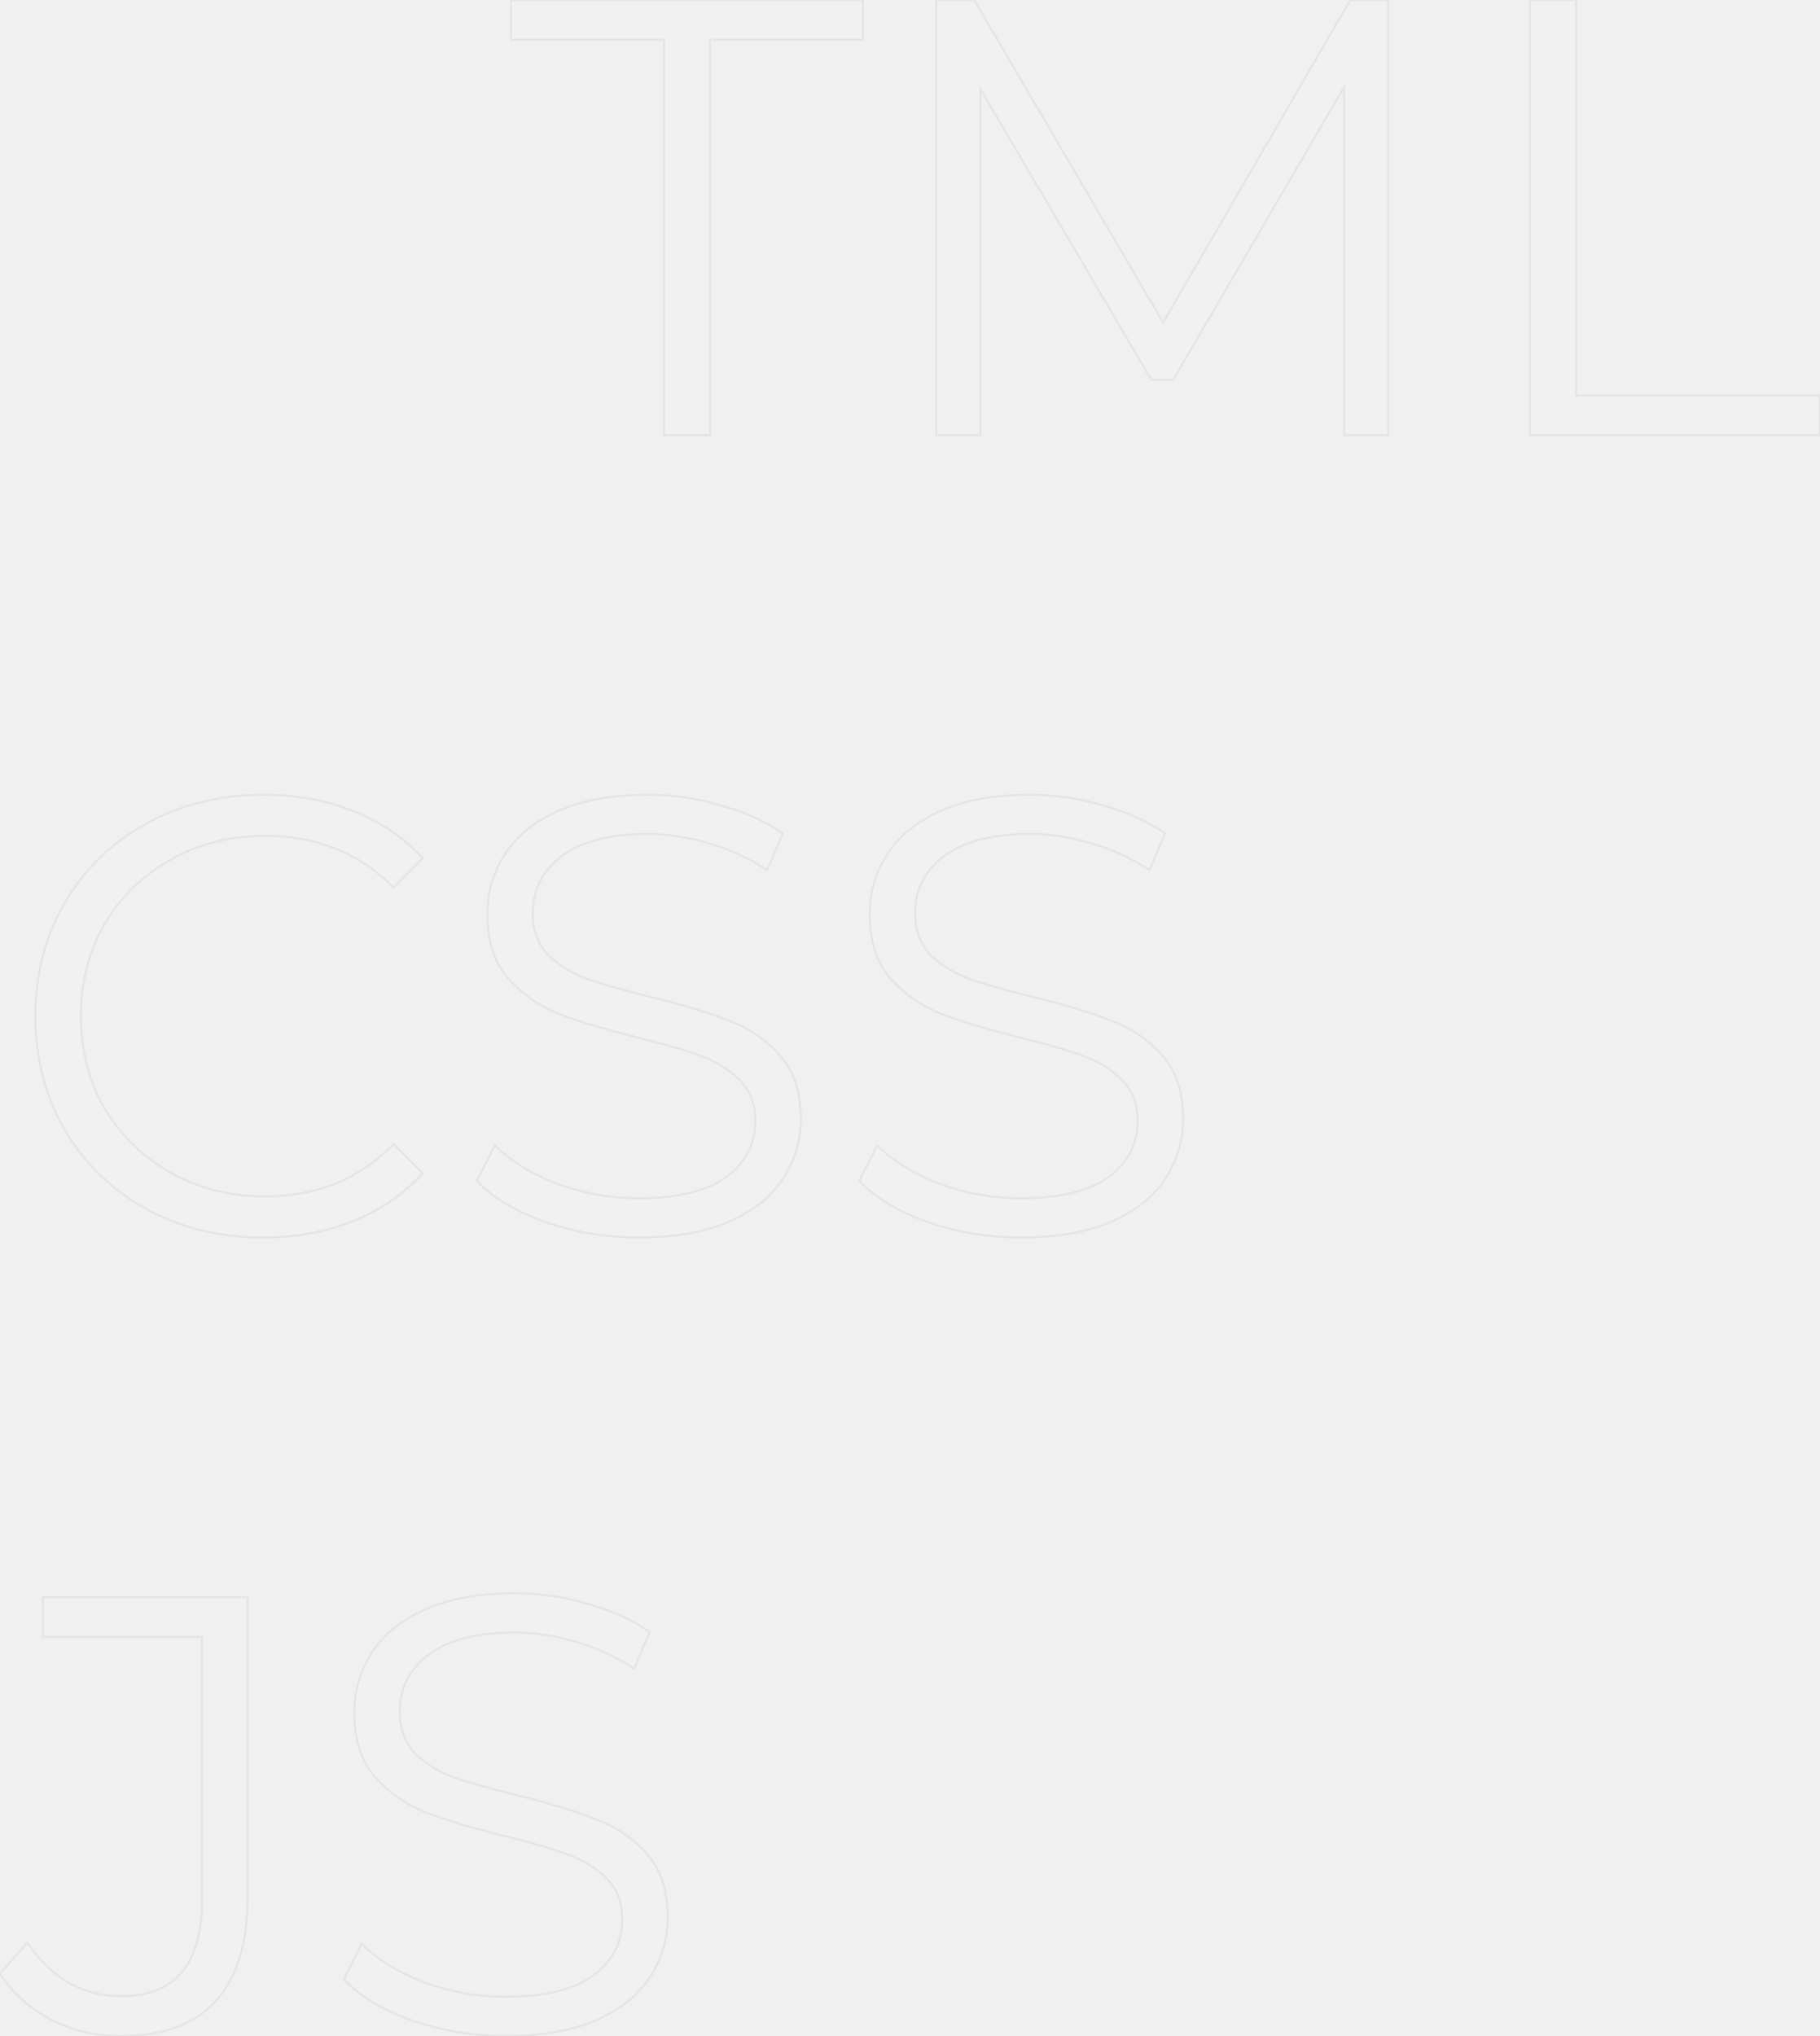
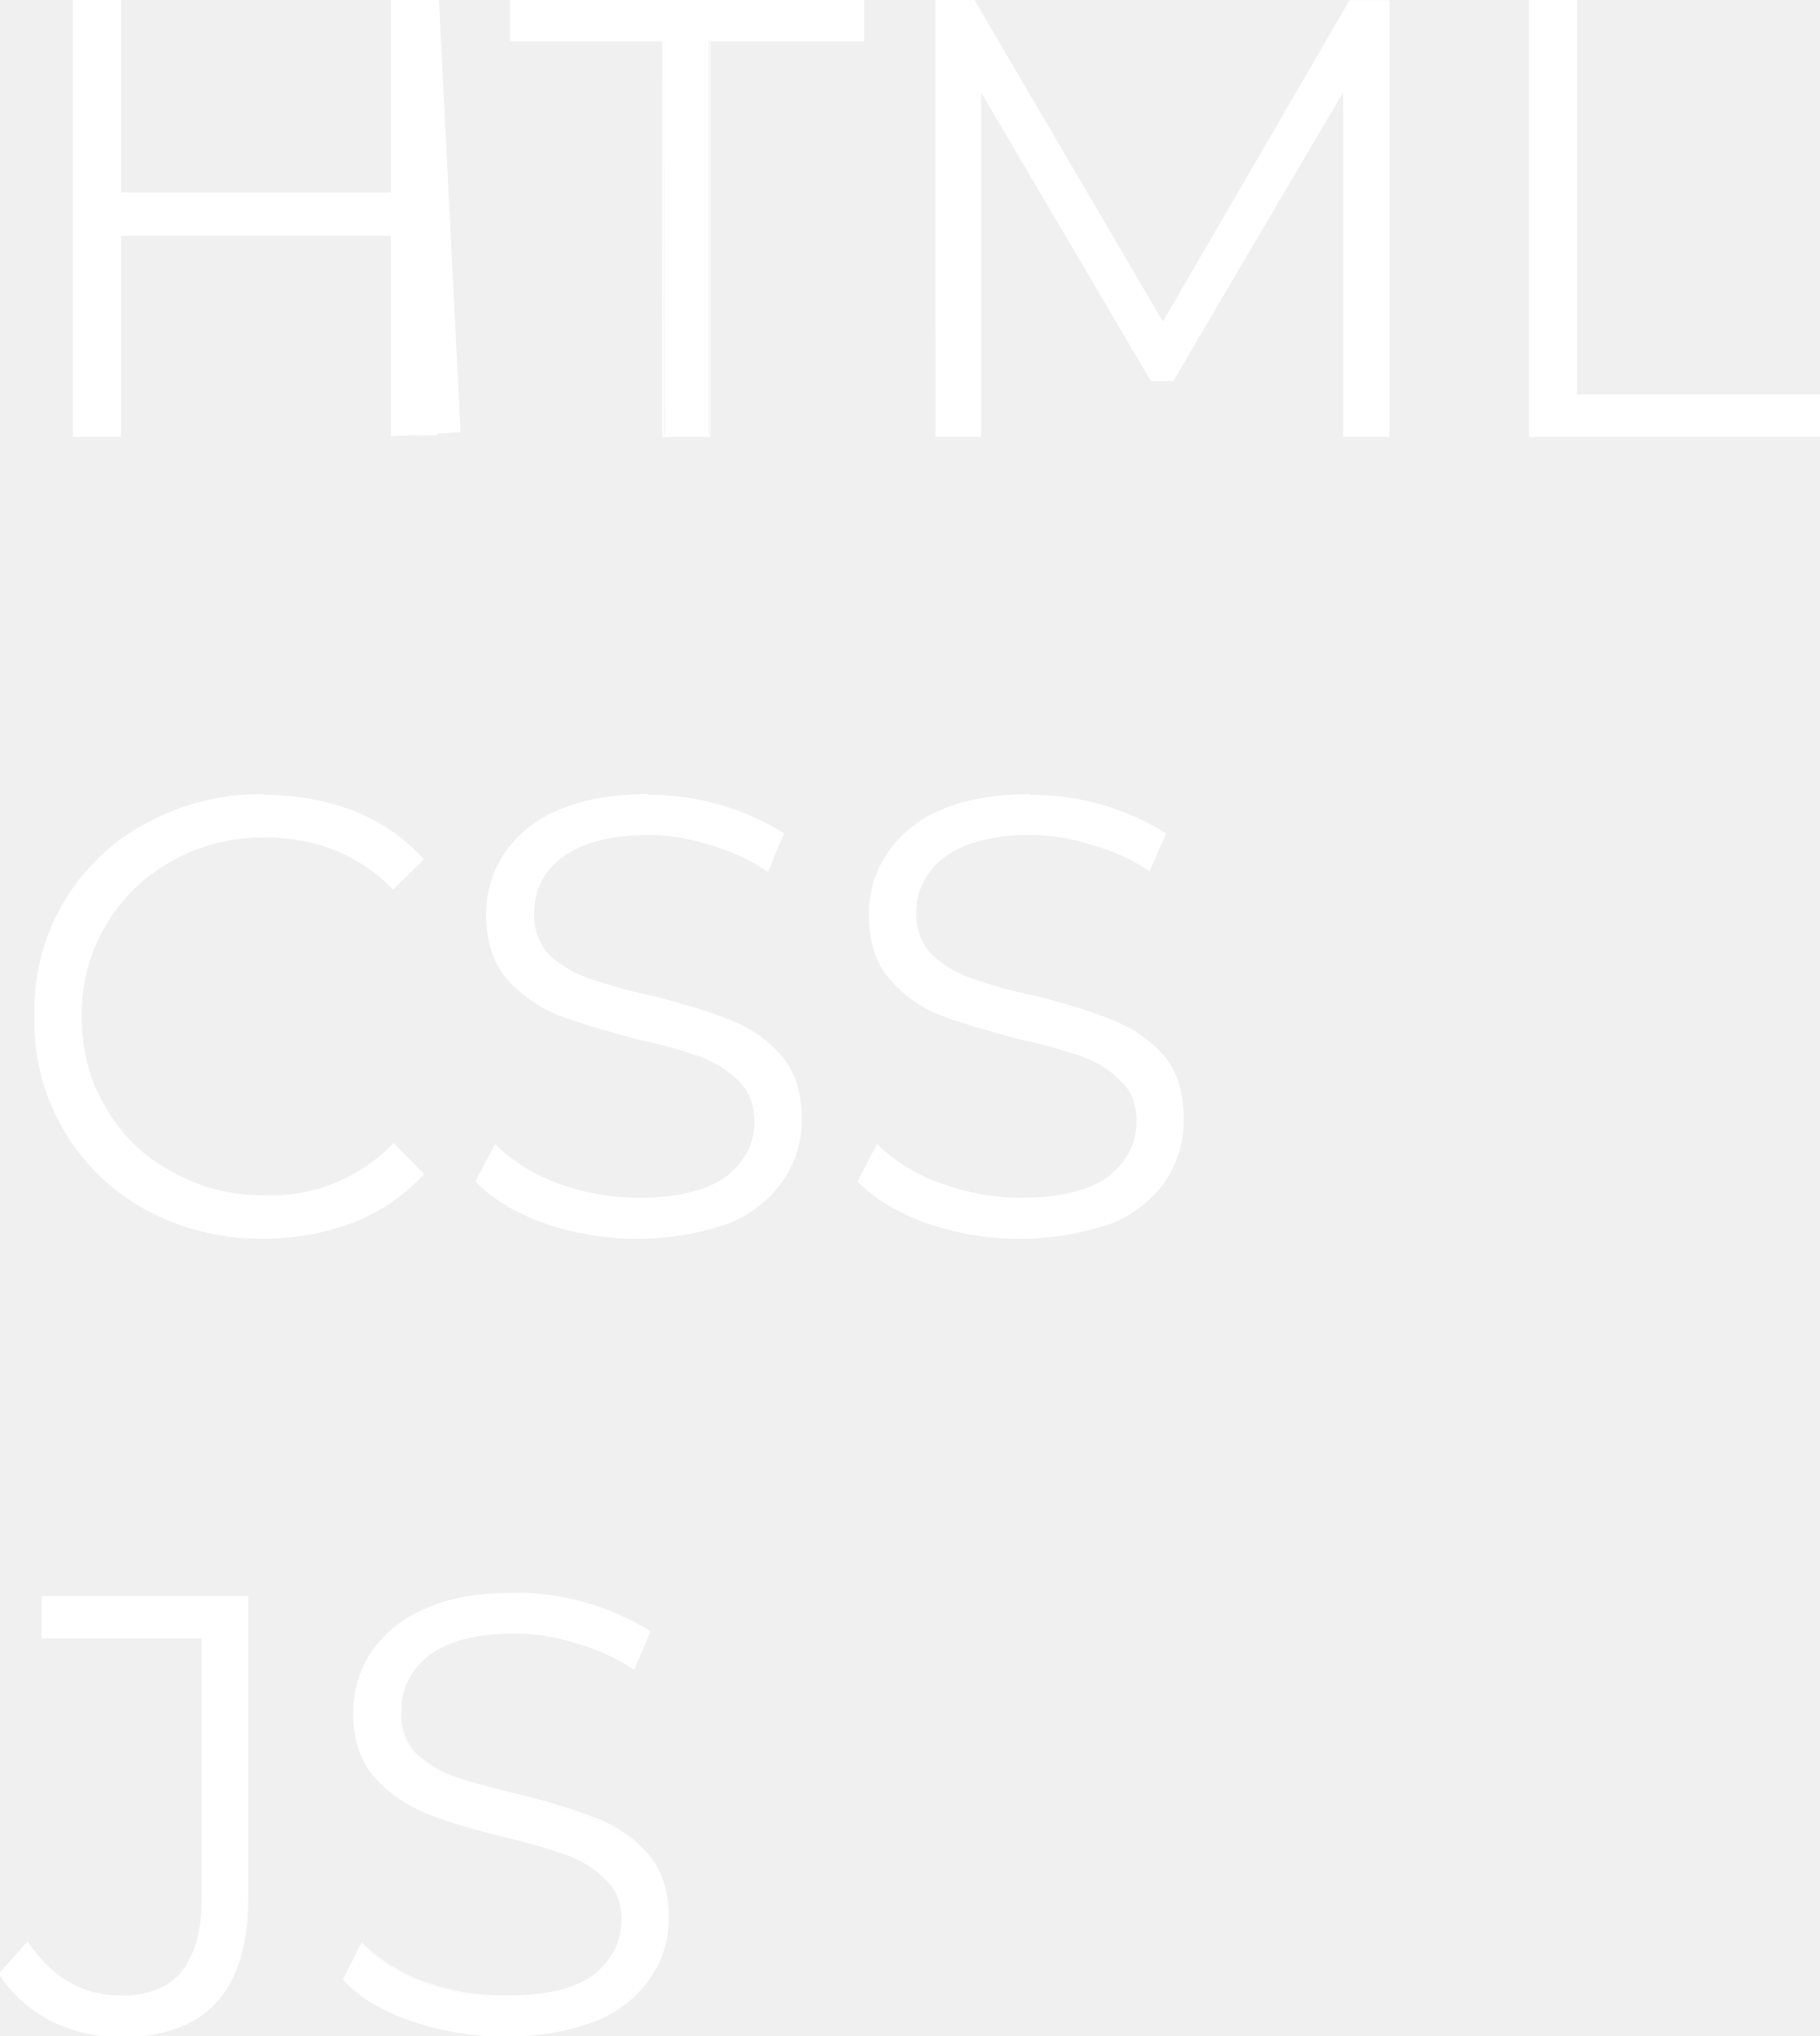
- <svg xmlns="http://www.w3.org/2000/svg" xmlns:xlink="http://www.w3.org/1999/xlink" width="227.168mm" height="254.15mm" viewBox="0 0 227.168 254.15" version="1.1" id="svg5">
-   <defs id="defs2">
-     <linearGradient id="linearGradient10393">
-       <stop style="stop-color:#000000;stop-opacity:1;" offset="0" id="stop10391" />
-     </linearGradient>
-     <linearGradient xlink:href="#linearGradient10393" id="linearGradient10395" x1="39.121" y1="158.577" x2="266.289" y2="158.577" gradientUnits="userSpaceOnUse" />
-   </defs>
-   <g id="layer1" transform="translate(-39.12112,-31.50251)">
-     <g aria-label="HTML CSS JS" id="text561" style="font-size:77.611px;fill:#ffffff;stroke-width:52.917;stroke:url(#linearGradient10395);opacity:0.05">
-       <g id="path10258">
-         <path style="color:#000000;-inkscape-font-specification:Montserrat;stroke:none;stroke-width:52.917;-inkscape-stroke:none" d="m 93.759,31.503 v 54.328 h -5.666 V 60.762 H 54.1 V 85.83 H 48.357 V 31.503 h 5.743 V 55.717 H 88.094 V 31.503 Z" id="path10840" />
-         <path id="path10842" style="color:#000000;-inkscape-font-specification:Montserrat;stroke:none;stroke-width:200;-inkscape-stroke:none" d="M 34.406 -0.496 L 34.406 205.834 L 57.113 205.834 L 57.113 111.088 L 184.592 111.088 L 184.592 205.834 L 201.445 204.83 L 185.596 204.83 L 185.596 110.084 L 56.109 110.084 L 56.109 204.83 L 35.404 204.83 L 35.404 0.5 L 56.109 0.5 L 56.109 92.021 L 185.596 92.021 L 185.596 0.5 L 206.006 0.5 L 206.006 204.559 L 216.986 203.904 L 207.01 -0.496 L 206.508 -0.496 L 184.592 -0.496 L 184.592 91.018 L 57.113 91.018 L 57.113 -0.496 L 34.406 -0.496 z M 206.006 204.559 L 201.445 204.83 L 206.006 204.83 L 206.006 204.559 z " transform="matrix(0.2645833,0,0,0.2645833,39.12112,31.50251)" />
-       </g>
-       <g id="path10260">
-         <path style="color:#000000;-inkscape-font-specification:Montserrat;stroke:none;stroke-width:52.917;-inkscape-stroke:none" d="m 122.01,36.47 h -19.092 v -4.967 h 43.928 v 4.967 h -19.092 v 49.361 h -5.743 z" id="path10848" />
-         <path style="color:#000000;-inkscape-font-specification:Montserrat;fill:url(#linearGradient10395);stroke:none;stroke-width:52.917;-inkscape-stroke:none" d="m 102.785,31.371 v 5.23 h 19.092 v 49.361 h 6.008 V 36.602 h 19.094 v -5.23 z m 0.264,0.264 h 43.664 v 4.703 h -19.092 v 49.359 h -5.479 V 36.338 h -0.133 -18.961 z" id="path10850" />
-       </g>
-       <g id="path10262">
-         <path style="color:#000000;-inkscape-font-specification:Montserrat;stroke:none;stroke-width:52.917;-inkscape-stroke:none" d="m 212.427,31.503 v 54.328 h -5.51 V 42.368 l -21.343,36.555 h -2.716 L 161.514,42.601 v 43.229 h -5.51 V 31.503 h 4.734 l 23.594,40.28 23.361,-40.28 z" id="path10856" />
-         <path style="color:#000000;-inkscape-font-specification:Montserrat;fill:url(#linearGradient10395);stroke:none;stroke-width:52.917;-inkscape-stroke:none" d="m 155.871,31.371 v 54.592 h 5.775 V 43.086 l 21.135,35.969 h 2.867 L 206.783,42.859 v 43.104 h 5.775 V 31.371 h -0.133 -4.811 L 184.33,71.52 160.812,31.371 Z m 0.264,0.264 h 4.527 l 23.67,40.41 23.438,-40.41 h 4.525 v 54.062 h -5.246 v -43.818 l -21.551,36.912 h -2.566 L 161.381,42.115 v 43.582 h -5.246 z" id="path10858" />
-       </g>
-       <g id="path10264">
-         <path style="color:#000000;-inkscape-font-specification:Montserrat;stroke:none;stroke-width:52.917;-inkscape-stroke:none" d="m 230.122,31.503 h 5.743 v 49.361 h 30.424 v 4.967 h -36.167 z" id="path10864" />
-         <path style="color:#000000;-inkscape-font-specification:Montserrat;fill:url(#linearGradient10395);stroke:none;stroke-width:52.917;-inkscape-stroke:none" d="m 229.99,31.371 v 0.131 54.461 h 36.432 V 80.73 H 235.998 V 31.371 Z m 0.264,0.264 h 5.479 v 49.361 h 30.424 v 4.701 h -35.902 z" id="path10866" />
-       </g>
-       <g id="path10266">
-         <path style="color:#000000;-inkscape-font-specification:Montserrat;stroke:none;stroke-width:52.917;-inkscape-stroke:none" d="m 71.951,185.974 q -8.072,0 -14.591,-3.57 -6.442,-3.57 -10.167,-9.857 -3.648,-6.364 -3.648,-14.203 0,-7.839 3.648,-14.125 3.725,-6.364 10.245,-9.934 6.519,-3.57 14.591,-3.57 6.054,0 11.176,2.018 5.122,2.018 8.692,5.898 l -3.648,3.648 q -6.364,-6.442 -16.065,-6.442 -6.442,0 -11.719,2.949 -5.278,2.949 -8.304,8.072 -2.949,5.122 -2.949,11.486 0,6.364 2.949,11.486 3.027,5.122 8.304,8.072 5.278,2.949 11.719,2.949 9.779,0 16.065,-6.519 l 3.648,3.648 q -3.57,3.881 -8.77,5.976 -5.122,2.018 -11.176,2.018 z" id="path10872" />
-         <path style="color:#000000;-inkscape-font-specification:Montserrat;fill:url(#linearGradient10395);stroke:none;stroke-width:52.917;-inkscape-stroke:none" d="m 72.027,130.582 c -5.401,0 -10.288,1.197 -14.654,3.588 -4.366,2.391 -7.8,5.72 -10.295,9.982 -2.444,4.212 -3.666,8.945 -3.666,14.191 0,5.246 1.223,10.006 3.666,14.27 v 0.002 c 2.495,4.21 5.903,7.514 10.217,9.904 h 0.002 c 4.366,2.391 9.254,3.586 14.654,3.586 4.05,0 7.793,-0.674 11.225,-2.025 v -0.002 c 3.483,-1.404 6.425,-3.406 8.818,-6.008 l 0.086,-0.094 -3.832,-3.832 -0.094,0.096 c -4.167,4.322 -9.481,6.479 -15.971,6.479 -4.274,0 -8.156,-0.977 -11.654,-2.932 -3.498,-1.955 -6.248,-4.627 -8.254,-8.021 l -0.002,-0.002 c -1.953,-3.394 -2.93,-7.199 -2.93,-11.42 0,-4.221 0.976,-8.024 2.93,-11.418 l 0.002,-0.002 c 2.006,-3.394 4.755,-6.066 8.254,-8.021 3.498,-1.955 7.38,-2.934 11.654,-2.934 6.438,0 11.752,2.132 15.971,6.402 l 0.094,0.096 3.832,-3.832 -0.086,-0.094 c -2.394,-2.602 -5.31,-4.58 -8.742,-5.932 -3.431,-1.352 -7.174,-2.027 -11.225,-2.027 z m 0,0.266 c 4.021,0 7.731,0.669 11.129,2.008 3.356,1.322 6.197,3.255 8.547,5.781 l -3.461,3.463 c -4.251,-4.254 -9.61,-6.395 -16.059,-6.395 -4.315,0 -8.245,0.989 -11.783,2.967 -3.537,1.977 -6.326,4.685 -8.355,8.119 v 0.002 c -1.978,3.435 -2.967,7.288 -2.967,11.551 0,4.263 0.989,8.117 2.967,11.553 v 0.002 c 2.029,3.434 4.818,6.142 8.355,8.119 3.538,1.977 7.469,2.967 11.783,2.967 6.499,10e-6 11.858,-2.168 16.059,-6.473 l 3.461,3.463 c -2.351,2.527 -5.217,4.486 -8.625,5.859 -3.398,1.339 -7.106,2.008 -11.127,2.008 -5.362,0 -10.201,-1.186 -14.527,-3.555 v 0.002 c -4.275,-2.369 -7.645,-5.636 -10.117,-9.807 v -0.002 c -2.42,-4.222 -3.629,-8.932 -3.629,-14.137 0,-5.205 1.209,-9.888 3.629,-14.059 2.472,-4.223 5.867,-7.516 10.193,-9.885 4.326,-2.369 9.166,-3.553 14.527,-3.553 z" id="path10874" />
-       </g>
-       <g id="path10268">
-         <path style="color:#000000;-inkscape-font-specification:Montserrat;stroke:none;stroke-width:52.917;-inkscape-stroke:none" d="m 118.828,185.974 q -6.054,0 -11.642,-1.94 -5.51,-1.94 -8.537,-5.122 l 2.251,-4.424 q 2.949,2.949 7.839,4.812 4.889,1.785 10.089,1.785 7.295,0 10.943,-2.639 3.648,-2.716 3.648,-6.985 0,-3.26 -2.018,-5.2 -1.94,-1.94 -4.812,-2.949 -2.872,-1.087 -7.994,-2.328 -6.131,-1.552 -9.779,-2.949 -3.648,-1.475 -6.286,-4.424 -2.561,-2.949 -2.561,-7.994 0,-4.113 2.173,-7.451 2.173,-3.415 6.675,-5.433 4.501,-2.018 11.176,-2.018 4.657,0 9.081,1.319 4.501,1.242 7.761,3.493 l -1.94,4.579 q -3.415,-2.251 -7.295,-3.337 -3.881,-1.164 -7.606,-1.164 -7.14,0 -10.788,2.794 -3.57,2.716 -3.57,7.063 0,3.26 1.94,5.278 2.018,1.94 4.967,3.027 3.027,1.009 8.072,2.251 5.976,1.475 9.624,2.949 3.725,1.397 6.287,4.346 2.561,2.872 2.561,7.839 0,4.113 -2.251,7.528 -2.173,3.337 -6.752,5.355 -4.579,1.94 -11.254,1.94 z" id="path10880" />
-         <path style="color:#000000;-inkscape-font-specification:Montserrat;fill:url(#linearGradient10395);stroke:none;stroke-width:52.917;-inkscape-stroke:none" d="m 119.992,130.582 c -4.463,0 -8.207,0.674 -11.23,2.029 -3.019,1.353 -5.268,3.181 -6.732,5.482 h 0.002 c -1.462,2.246 -2.195,4.758 -2.195,7.523 0,3.386 0.862,6.086 2.594,8.08 v 0.002 c 1.772,1.981 3.886,3.467 6.336,4.457 h 0.002 v 0.002 c 2.44,0.934 5.704,1.918 9.795,2.953 h 0.002 c 3.412,0.827 6.071,1.603 7.977,2.324 h 0.002 0.002 c 1.898,0.667 3.483,1.639 4.762,2.918 l 0.002,0.002 c 1.319,1.268 1.979,2.96 1.979,5.105 0,2.808 -1.191,5.088 -3.596,6.879 -2.398,1.734 -6.017,2.613 -10.863,2.613 -3.451,0 -6.798,-0.593 -10.043,-1.777 h -0.002 c -3.245,-1.237 -5.841,-2.831 -7.791,-4.781 l -0.129,-0.129 -2.375,4.67 0.064,0.066 c 2.036,2.141 4.902,3.858 8.59,5.156 3.739,1.298 7.636,1.947 11.686,1.947 4.463,0 8.231,-0.647 11.305,-1.949 v -0.002 h 0.002 c 3.07,-1.353 5.343,-3.153 6.809,-5.402 v -0.002 c 1.513,-2.297 2.273,-4.834 2.273,-7.6 0,-3.333 -0.862,-5.983 -2.594,-7.926 l -0.002,-0.002 c -1.721,-1.981 -3.835,-3.443 -6.336,-4.381 h -0.002 c -2.441,-0.987 -5.651,-1.969 -9.639,-2.953 -3.36,-0.827 -6.046,-1.577 -8.059,-2.248 -1.949,-0.718 -3.586,-1.716 -4.916,-2.994 l -0.002,-0.002 c -6.5e-4,-6.2e-4 -10e-4,-10e-4 -0.002,-0.002 -1.266,-1.319 -1.9,-3.037 -1.9,-5.182 0,-2.861 1.165,-5.167 3.518,-6.957 h 0.002 c 2.399,-1.837 5.964,-2.768 10.707,-2.768 2.47,0 4.992,0.385 7.568,1.158 v 0.002 h 0.002 c 2.574,0.721 4.992,1.827 7.258,3.32 l 0.133,0.088 2.045,-4.826 -0.09,-0.061 c -2.187,-1.51 -4.787,-2.679 -7.799,-3.51 -2.961,-0.883 -6,-1.326 -9.117,-1.326 z m 0,0.266 c 3.092,0 6.106,0.437 9.043,1.312 v 0.002 h 0.002 c 2.95,0.814 5.487,1.957 7.629,3.42 l -1.838,4.338 c -2.248,-1.463 -4.645,-2.563 -7.193,-3.277 -2.598,-0.779 -5.145,-1.17 -7.643,-1.17 -4.777,0 -8.404,0.932 -10.869,2.82 -2.407,1.832 -3.621,4.234 -3.621,7.168 0,2.199 0.658,3.998 1.977,5.369 l 0.002,0.002 0.002,0.002 c 1.36,1.307 3.033,2.325 5.014,3.055 l 0.002,0.002 h 0.002 c 2.023,0.674 4.715,1.426 8.08,2.254 3.98,0.982 7.185,1.964 9.607,2.943 l 0.002,0.002 c 2.464,0.924 4.541,2.359 6.234,4.309 v 0.002 c 1.682,1.886 2.527,4.461 2.527,7.75 0,2.718 -0.741,5.199 -2.229,7.455 -1.432,2.199 -3.66,3.969 -6.695,5.307 -3.031,1.284 -6.763,1.93 -11.199,1.93 -4.021,0 -7.887,-0.645 -11.598,-1.934 h -0.002 c -3.623,-1.276 -6.418,-2.96 -8.414,-5.033 l 2.131,-4.186 c 1.968,1.928 4.538,3.512 7.746,4.734 h 0.002 c 3.274,1.195 6.653,1.793 10.135,1.793 4.88,0 8.554,-0.88 11.02,-2.664 h 0.002 c 2.458,-1.831 3.701,-4.208 3.701,-7.092 0,-2.199 -0.686,-3.974 -2.057,-5.293 l -0.002,-0.002 c -1.308,-1.307 -2.929,-2.301 -4.857,-2.979 h -0.002 c -1.923,-0.727 -4.59,-1.504 -8.006,-2.332 h -0.002 c -4.083,-1.034 -7.338,-2.017 -9.762,-2.945 -2.413,-0.976 -4.491,-2.438 -6.236,-4.389 -1.682,-1.938 -2.527,-4.565 -2.527,-7.904 0,-2.719 0.717,-5.175 2.152,-7.379 v -0.002 c 1.433,-2.252 3.634,-4.046 6.617,-5.383 2.979,-1.335 6.687,-2.006 11.123,-2.006 z" id="path10882" />
-       </g>
-       <g id="path10270">
-         <path style="color:#000000;-inkscape-font-specification:Montserrat;stroke:none;stroke-width:52.917;-inkscape-stroke:none" d="m 166.558,185.974 q -6.054,0 -11.642,-1.94 -5.51,-1.94 -8.537,-5.122 l 2.251,-4.424 q 2.949,2.949 7.839,4.812 4.889,1.785 10.089,1.785 7.295,0 10.943,-2.639 3.648,-2.716 3.648,-6.985 0,-3.26 -2.018,-5.2 -1.94,-1.94 -4.812,-2.949 -2.872,-1.087 -7.994,-2.328 -6.131,-1.552 -9.779,-2.949 -3.648,-1.475 -6.287,-4.424 -2.561,-2.949 -2.561,-7.994 0,-4.113 2.173,-7.451 2.173,-3.415 6.675,-5.433 4.501,-2.018 11.176,-2.018 4.657,0 9.081,1.319 4.501,1.242 7.761,3.493 l -1.94,4.579 q -3.415,-2.251 -7.295,-3.337 -3.881,-1.164 -7.606,-1.164 -7.14,0 -10.788,2.794 -3.57,2.716 -3.57,7.063 0,3.26 1.94,5.278 2.018,1.94 4.967,3.027 3.027,1.009 8.072,2.251 5.976,1.475 9.624,2.949 3.725,1.397 6.287,4.346 2.561,2.872 2.561,7.839 0,4.113 -2.251,7.528 -2.173,3.337 -6.752,5.355 -4.579,1.94 -11.254,1.94 z" id="path10888" />
-         <path style="color:#000000;-inkscape-font-specification:Montserrat;fill:url(#linearGradient10395);stroke:none;stroke-width:52.917;-inkscape-stroke:none" d="m 167.723,130.582 c -4.463,0 -8.207,0.674 -11.23,2.029 -3.019,1.353 -5.268,3.181 -6.732,5.482 h 0.002 c -1.462,2.246 -2.195,4.758 -2.195,7.523 0,3.386 0.862,6.086 2.594,8.08 l 0.002,0.002 c 1.772,1.981 3.884,3.467 6.334,4.457 h 0.002 l 0.002,0.002 c 2.44,0.934 5.702,1.918 9.793,2.953 h 0.002 c 3.412,0.827 6.073,1.603 7.979,2.324 h 0.002 c 1.898,0.667 3.483,1.639 4.762,2.918 l 0.002,0.002 c 1.319,1.268 1.979,2.96 1.979,5.105 0,2.808 -1.191,5.088 -3.596,6.879 -2.398,1.734 -6.017,2.613 -10.863,2.613 -3.451,0 -6.798,-0.593 -10.043,-1.777 h -0.002 c -3.245,-1.237 -5.839,-2.831 -7.789,-4.781 l -0.129,-0.129 -2.377,4.67 0.064,0.066 c 2.036,2.141 4.902,3.858 8.59,5.156 3.739,1.298 7.636,1.947 11.686,1.947 4.463,0 8.231,-0.647 11.305,-1.949 l 0.002,-0.002 c 3.069,-1.353 5.343,-3.153 6.809,-5.402 l 0.002,-0.002 c 1.513,-2.296 2.271,-4.834 2.271,-7.6 0,-3.333 -0.862,-5.983 -2.594,-7.926 l -0.002,-0.002 c -1.721,-1.981 -3.836,-3.443 -6.338,-4.381 -2.441,-0.986 -5.652,-1.969 -9.639,-2.953 -3.36,-0.827 -6.045,-1.577 -8.057,-2.248 -1.949,-0.718 -3.588,-1.716 -4.918,-2.994 l -0.002,-0.002 c -6.5e-4,-6.2e-4 -10e-4,-10e-4 -0.002,-0.002 -1.266,-1.319 -1.9,-3.037 -1.9,-5.182 0,-2.861 1.167,-5.167 3.52,-6.957 2.399,-1.837 5.964,-2.768 10.707,-2.768 2.47,0 4.992,0.385 7.568,1.158 v 0.002 h 0.002 c 2.574,0.721 4.992,1.827 7.258,3.32 l 0.133,0.088 2.045,-4.826 -0.09,-0.061 c -2.186,-1.509 -4.786,-2.679 -7.797,-3.51 l -0.004,-0.002 c -2.96,-0.882 -6,-1.324 -9.115,-1.324 z m 0,0.266 c 3.092,0 6.106,0.437 9.043,1.312 v 0.002 h 0.002 c 2.95,0.814 5.487,1.957 7.629,3.42 l -1.838,4.338 c -2.248,-1.463 -4.643,-2.563 -7.191,-3.277 l -0.004,-0.002 c -2.597,-0.779 -5.145,-1.168 -7.641,-1.168 -4.777,0 -8.402,0.933 -10.867,2.82 -2.407,1.832 -3.623,4.234 -3.623,7.168 0,2.199 0.658,3.998 1.977,5.369 l 0.002,0.002 0.002,0.002 c 1.36,1.307 3.033,2.325 5.014,3.055 l 0.002,0.002 h 0.002 c 2.023,0.674 4.717,1.426 8.082,2.254 3.98,0.982 7.183,1.964 9.605,2.943 h 0.002 v 0.002 c 2.464,0.924 4.541,2.359 6.234,4.309 v 0.002 c 1.682,1.886 2.527,4.461 2.527,7.75 0,2.718 -0.741,5.199 -2.229,7.455 -1.432,2.199 -3.66,3.969 -6.695,5.307 -3.031,1.284 -6.763,1.93 -11.199,1.93 -4.022,0 -7.886,-0.645 -11.598,-1.934 -3.623,-1.276 -6.418,-2.958 -8.414,-5.031 l 2.129,-4.188 c 1.968,1.928 4.538,3.512 7.746,4.734 h 0.002 c 3.274,1.195 6.653,1.793 10.135,1.793 4.88,0 8.554,-0.88 11.02,-2.664 h 0.002 c 2.458,-1.831 3.701,-4.208 3.701,-7.092 0,-2.199 -0.686,-3.974 -2.057,-5.293 l -0.002,-0.002 c -1.308,-1.308 -2.93,-2.301 -4.859,-2.979 -1.923,-0.727 -4.589,-1.504 -8.006,-2.332 -4.084,-1.034 -7.34,-2.017 -9.764,-2.945 -2.413,-0.976 -4.489,-2.438 -6.234,-4.389 -1.682,-1.938 -2.527,-4.564 -2.527,-7.904 0,-2.719 0.715,-5.175 2.15,-7.379 v -0.002 h 0.002 c 1.433,-2.252 3.634,-4.046 6.617,-5.383 2.979,-1.335 6.685,-2.006 11.121,-2.006 z" id="path10890" />
-       </g>
-       <g id="path10272">
-         <path style="color:#000000;-inkscape-font-specification:Montserrat;stroke:none;stroke-width:52.917;-inkscape-stroke:none" d="m 54.178,285.652 q -4.657,0 -8.615,-2.018 -3.958,-2.018 -6.442,-5.743 l 3.415,-3.881 q 4.501,6.675 11.719,6.675 10.089,0 10.089,-11.952 v -32.907 H 44.476 v -4.967 h 25.534 v 37.641 q 0,8.537 -4.036,12.883 -3.958,4.269 -11.797,4.269 z" id="path10896" />
-         <path style="color:#000000;-inkscape-font-specification:Montserrat;fill:url(#linearGradient10395);stroke:none;stroke-width:52.917;-inkscape-stroke:none" d="m 44.344,230.727 v 5.232 h 19.869 v 32.773 c 0,3.965 -0.839,6.92 -2.492,8.879 -1.654,1.959 -4.128,2.941 -7.465,2.941 -4.771,0 -8.627,-2.195 -11.609,-6.617 l -0.096,-0.141 -3.596,4.086 0.057,0.084 c 1.668,2.501 3.832,4.432 6.49,5.787 2.657,1.355 5.552,2.033 8.676,2.033 5.25,0 9.226,-1.435 11.895,-4.312 2.72,-2.929 4.07,-7.26 4.07,-12.973 v -37.773 z m 0.266,0.264 H 69.879 V 268.5 c 0,5.671 -1.341,9.927 -4.002,12.793 -2.609,2.814 -6.497,4.227 -11.699,4.227 -3.085,0 -5.935,-0.668 -8.555,-2.004 -2.59,-1.32 -4.692,-3.198 -6.328,-5.623 l 3.238,-3.68 c 3.006,4.38 6.923,6.604 11.723,6.604 3.389,0 5.958,-1.008 7.668,-3.033 1.71,-2.025 2.553,-5.048 2.553,-9.051 V 235.693 H 44.609 Z" id="path10898" />
-       </g>
-       <g id="path10274">
-         <path style="color:#000000;-inkscape-font-specification:Montserrat;stroke:none;stroke-width:52.917;-inkscape-stroke:none" d="m 102.219,285.652 q -6.054,0 -11.642,-1.94 -5.51,-1.94 -8.537,-5.122 l 2.251,-4.424 q 2.949,2.949 7.839,4.812 4.889,1.785 10.089,1.785 7.295,0 10.943,-2.639 3.648,-2.716 3.648,-6.985 0,-3.26 -2.018,-5.2 -1.94,-1.94 -4.812,-2.949 -2.872,-1.087 -7.994,-2.328 -6.131,-1.552 -9.779,-2.949 -3.648,-1.475 -6.286,-4.424 -2.561,-2.949 -2.561,-7.994 0,-4.113 2.173,-7.451 2.173,-3.415 6.675,-5.433 4.501,-2.018 11.176,-2.018 4.657,0 9.081,1.319 4.501,1.242 7.761,3.493 l -1.94,4.579 q -3.415,-2.251 -7.295,-3.337 -3.881,-1.164 -7.606,-1.164 -7.14,0 -10.788,2.794 -3.57,2.716 -3.57,7.063 0,3.26 1.94,5.278 2.018,1.94 4.967,3.027 3.027,1.009 8.072,2.251 5.976,1.475 9.624,2.949 3.725,1.397 6.287,4.346 2.561,2.872 2.561,7.839 0,4.113 -2.251,7.528 -2.173,3.337 -6.752,5.355 -4.579,1.94 -11.254,1.94 z" id="path10904" />
-         <path style="color:#000000;-inkscape-font-specification:Montserrat;fill:url(#linearGradient10395);stroke:none;stroke-width:52.917;-inkscape-stroke:none" d="m 103.383,230.262 c -4.463,0 -8.207,0.674 -11.23,2.029 -3.019,1.353 -5.266,3.181 -6.73,5.482 -1.462,2.245 -2.195,4.757 -2.195,7.521 0,3.386 0.862,6.086 2.594,8.08 h 0.002 v 0.002 c 1.772,1.981 3.886,3.467 6.336,4.457 v 0.002 h 0.002 c 2.44,0.934 5.702,1.918 9.793,2.953 h 0.002 c 3.412,0.827 6.073,1.603 7.979,2.324 h 0.002 v 0.002 c 1.898,0.667 3.485,1.639 4.764,2.918 l 0.002,0.002 c 1.319,1.268 1.977,2.958 1.977,5.104 0,2.808 -1.189,5.088 -3.594,6.879 -2.398,1.735 -6.018,2.613 -10.865,2.613 -3.451,0 -6.797,-0.592 -10.043,-1.777 -3.246,-1.237 -5.841,-2.831 -7.791,-4.781 l -0.129,-0.129 -2.377,4.67 0.064,0.068 c 2.036,2.141 4.902,3.856 8.59,5.154 3.739,1.298 7.636,1.949 11.686,1.949 4.463,0 8.231,-0.649 11.305,-1.951 h 0.002 v -0.002 c 3.07,-1.353 5.345,-3.152 6.811,-5.402 1.514,-2.297 2.271,-4.835 2.271,-7.602 0,-3.334 -0.861,-5.983 -2.594,-7.926 -1.721,-1.981 -3.835,-3.442 -6.336,-4.381 -2.441,-0.987 -5.655,-1.971 -9.643,-2.955 -3.359,-0.827 -6.045,-1.576 -8.057,-2.246 l -0.004,-0.002 c -1.948,-0.718 -3.585,-1.717 -4.914,-2.994 -1.269,-1.32 -1.902,-3.039 -1.902,-5.186 0,-2.861 1.165,-5.167 3.518,-6.957 2.399,-1.837 5.964,-2.768 10.707,-2.768 2.47,0 4.992,0.387 7.568,1.16 h 0.002 c 2.574,0.721 4.992,1.827 7.258,3.32 l 0.133,0.088 2.045,-4.824 -0.088,-0.062 c -2.186,-1.509 -4.788,-2.679 -7.799,-3.51 l -0.004,-0.002 c -2.96,-0.882 -6,-1.322 -9.115,-1.322 z m 0,0.264 c 3.092,0 6.106,0.438 9.043,1.314 h 0.002 c 2.95,0.814 5.488,1.959 7.629,3.422 l -1.838,4.336 c -2.248,-1.463 -4.643,-2.563 -7.191,-3.277 -2.598,-0.779 -5.147,-1.17 -7.645,-1.17 -4.777,0 -8.402,0.932 -10.867,2.82 -2.407,1.832 -3.623,4.234 -3.623,7.168 0,2.199 0.658,3.998 1.977,5.369 l 0.002,0.002 0.002,0.002 c 1.36,1.307 3.033,2.327 5.014,3.057 h 0.002 0.002 c 2.023,0.674 4.717,1.426 8.082,2.254 3.98,0.982 7.183,1.964 9.605,2.943 l 0.002,0.002 h 0.002 c 2.464,0.924 4.539,2.359 6.232,4.309 l 0.002,0.002 c 1.682,1.886 2.527,4.461 2.527,7.75 0,2.718 -0.743,5.199 -2.23,7.455 v 0.002 c -1.432,2.199 -3.658,3.967 -6.693,5.305 -3.031,1.285 -6.764,1.93 -11.201,1.93 -4.022,0 -7.886,-0.645 -11.598,-1.934 v 0.002 C 86.997,282.312 84.203,280.627 82.207,278.553 l 2.129,-4.186 c 1.968,1.928 4.538,3.512 7.746,4.734 h 0.002 c 3.274,1.195 6.653,1.793 10.135,1.793 4.88,0 8.556,-0.88 11.021,-2.664 2.458,-1.831 3.701,-4.208 3.701,-7.092 0,-2.199 -0.686,-3.974 -2.057,-5.293 l -0.002,-0.002 c -1.308,-1.308 -2.93,-2.301 -4.859,-2.979 -1.923,-0.727 -4.589,-1.504 -8.006,-2.332 -4.084,-1.034 -7.34,-2.017 -9.764,-2.945 -2.413,-0.976 -4.489,-2.438 -6.234,-4.389 -1.682,-1.938 -2.527,-4.564 -2.527,-7.904 0,-2.719 0.715,-5.175 2.15,-7.379 h 0.002 v -0.002 c 1.433,-2.252 3.634,-4.046 6.617,-5.383 2.979,-1.335 6.685,-2.006 11.121,-2.006 z" id="path10906" />
-       </g>
-     </g>
+ <svg xmlns="http://www.w3.org/2000/svg" width="858.6" height="960.6" viewBox="0 0 227.2 254.1">
+   <g fill="#fff" stroke-width="52.9" stroke="none" opacity="1">
+     <path d="M54.6 0v54.3H49v-25H15v25H9.2V0H15v24.2h34V0z" />
+     <path d="M9.1-.1v54.6h6V29.4h33.7v25l4.5-.2h-4.2v-25H14.8v25H9.4V.2h5.4v24.1h34.3V.1h5.4v54l3-.2-2.7-54h-6V24H15.1V-.1h-6zM54.5 54h-1.2 1.2zM82.9 5H63.8V0h44v5H88.5v49.3H83z" />
+     <path d="M102.8 31.4v5.2h19V86h6V36.6H147v-5.2zm.2.2h43.7v4.7h-19v49.4H122V36.3h-19z" transform="translate(-39.1 -31.5)" />
+     <path d="M173.3 0v54.3h-5.5V11l-21.3 36.5h-2.8l-21.3-36.3v43.2h-5.5V0h4.7l23.6 40.3L168.6 0z" />
+     <path d="M155.9 31.4V86h5.7V43l21.2 36h2.8L206.8 43v43h5.8V31.5h-5l-23.3 40.1-23.5-40.1zm.2.2h4.6L184.3 72l23.5-40.4h4.5v54.1H207V41.9l-21.5 36.9h-2.6L161.4 42v43.6H156z" transform="translate(-39.1 -31.5)" />
+     <path d="M191 0h5.7v49.4h30.5v5H191z" />
+     <path d="M230 31.4V86h36.4v-5.3H236V31.4zm.3.2h5.4V81h30.5v4.7h-36z" transform="translate(-39.1 -31.5)" />
+     <path d="M32.8 154.5q-8 0-14.6-3.6-6.4-3.6-10.1-9.9-3.7-6.3-3.7-14.2 0-7.8 3.7-14 3.7-6.4 10.2-10 6.5-3.6 14.6-3.6 6 0 11.2 2 5.1 2 8.7 6l-3.7 3.6q-6.3-6.5-16-6.5-6.5 0-11.8 3-5.2 3-8.3 8-3 5.2-3 11.5 0 6.4 3 11.5 3 5.2 8.3 8.1 5.3 3 11.8 3 9.7 0 16-6.6l3.7 3.7q-3.6 3.9-8.8 6-5.1 2-11.2 2z" />
+     <path d="M72 130.6a30 30 0 00-14.6 3.6 26.4 26.4 0 00-14 24.1 26.7 26.7 0 0013.9 24.2 30 30 0 0014.7 3.6c4 0 7.7-.7 11.2-2a24 24 0 008.8-6v-.1l-3.8-3.9v.1a21.2 21.2 0 01-16 6.5c-4.3 0-8.2-1-11.7-3-3.5-1.9-6.2-4.5-8.2-8-2-3.3-3-7.1-3-11.4A21.7 21.7 0 0160.5 139c3.5-2 7.4-3 11.7-3 6.4 0 11.7 2.2 16 6.5l3.9-3.8H92a23.3 23.3 0 00-8.7-6c-3.5-1.3-7.2-2-11.3-2zm0 .2c4 0 7.8.7 11.2 2a23 23 0 018.5 5.8l-3.5 3.5a21.8 21.8 0 00-16-6.4c-4.3 0-8.3 1-11.8 3a22 22 0 00-8.4 8c-2 3.5-3 7.4-3 11.6A22 22 0 0060.4 178c3.6 2 7.6 3 11.9 3 6.5 0 11.8-2.2 16-6.5l3.5 3.5a23.7 23.7 0 01-8.6 5.8 30 30 0 01-11.1 2c-5.4 0-10.3-1.1-14.6-3.5a26.4 26.4 0 01-10-9.8 28 28 0 01-3.7-14.2 26.1 26.1 0 0113.8-24c4.3-2.3 9.2-3.5 14.5-3.5z" transform="translate(-39.1 -31.5)" />
+     <path d="M79.7 154.5q-6 0-11.6-2-5.5-2-8.6-5l2.3-4.5q3 3 7.8 4.8 5 1.8 10.1 1.8 7.3 0 11-2.7 3.6-2.7 3.6-7 0-3.2-2-5.1-2-2-4.8-3-2.9-1-8-2.3-6.2-1.6-9.8-3-3.7-1.4-6.3-4.4-2.6-3-2.6-8 0-4.1 2.2-7.4 2.2-3.5 6.7-5.5t11.2-2q4.6 0 9 1.3 4.6 1.3 7.8 3.5l-2 4.6q-3.3-2.2-7.2-3.3-3.9-1.2-7.6-1.2-7.2 0-10.8 2.8-3.6 2.7-3.6 7 0 3.3 2 5.3t5 3q3 1 8 2.3 6 1.5 9.6 3 3.7 1.4 6.3 4.3 2.6 2.9 2.6 7.8 0 4.2-2.3 7.6-2.2 3.3-6.7 5.3-4.6 2-11.3 2z" />
+     <path d="M120 130.6c-4.5 0-8.2.7-11.2 2a15 15 0 00-6.8 5.5 13.5 13.5 0 00-2.2 7.5c0 3.4.9 6.1 2.6 8.1 1.8 2 4 3.5 6.4 4.5 2.4.9 5.7 1.9 9.8 3 3.4.7 6 1.5 8 2.2 1.8.7 3.4 1.7 4.7 3 1.3 1.2 2 3 2 5 0 2.9-1.2 5.1-3.6 7-2.4 1.7-6 2.6-10.9 2.6a29 29 0 01-10-1.8 21.8 21.8 0 01-7.8-4.8l-.1-.1-2.4 4.6v.1c2 2.1 5 3.9 8.6 5.2a35.4 35.4 0 0023 0 15 15 0 006.8-5.4c1.6-2.3 2.3-4.9 2.3-7.6 0-3.4-.8-6-2.6-8-1.7-2-3.8-3.4-6.3-4.4-2.5-1-5.7-2-9.7-3-3.3-.7-6-1.5-8-2.2a14 14 0 01-5-3 7.2 7.2 0 01-1.8-5.1c0-2.9 1.1-5.2 3.5-7 2.4-1.8 6-2.8 10.7-2.8 2.5 0 5 .4 7.6 1.2 2.5.7 5 1.8 7.2 3.3l.2.1 2-4.8a31.7 31.7 0 00-17-4.8zm0 .2c3 0 6.1.5 9 1.4 3 .8 5.5 2 7.7 3.4l-1.9 4.3a26 26 0 00-7.2-3.3c-2.6-.7-5.1-1.1-7.6-1.1-4.8 0-8.4 1-10.9 2.8a8.6 8.6 0 00-3.6 7.2c0 2.2.7 4 2 5.3 1.3 1.3 3 2.4 5 3 2 .8 4.7 1.5 8 2.3 4 1 7.3 2 9.7 3 2.5 1 4.5 2.3 6.2 4.3 1.7 1.9 2.6 4.5 2.6 7.8 0 2.7-.8 5.1-2.3 7.4-1.4 2.2-3.6 4-6.7 5.3a35.1 35.1 0 01-22.8 0c-3.6-1.3-6.4-3-8.4-5l2.1-4.2c2 2 4.6 3.5 7.8 4.7 3.3 1.2 6.6 1.8 10.1 1.8 5 0 8.6-.9 11-2.6a8.5 8.5 0 003.8-7.1 7 7 0 00-2.1-5.3c-1.3-1.3-3-2.3-4.9-3a71 71 0 00-8-2.3c-4-1-7.3-2-9.7-3-2.4-1-4.5-2.4-6.3-4.4-1.7-2-2.5-4.5-2.5-7.9 0-2.7.7-5.2 2.2-7.4 1.4-2.2 3.6-4 6.6-5.3 3-1.4 6.7-2 11-2z" transform="translate(-39.1 -31.5)" />
+     <path d="M127.4 154.5q-6 0-11.6-2-5.5-2-8.5-5l2.2-4.5q3 3 7.8 4.8 5 1.8 10.1 1.8 7.3 0 11-2.7 3.6-2.7 3.6-7 0-3.2-2-5.1-2-2-4.8-3-2.9-1-8-2.3-6.1-1.6-9.8-3-3.6-1.4-6.3-4.4-2.5-3-2.5-8 0-4.1 2.2-7.4 2.1-3.5 6.6-5.5t11.2-2q4.7 0 9 1.3 4.6 1.3 7.8 3.5l-1.9 4.6q-3.4-2.2-7.3-3.3-3.9-1.2-7.6-1.2-7.1 0-10.8 2.8-3.6 2.7-3.6 7 0 3.3 2 5.3t5 3q3 1 8 2.3 6 1.5 9.6 3 3.8 1.4 6.3 4.3 2.6 2.9 2.6 7.8 0 4.2-2.3 7.6-2.1 3.3-6.7 5.3t-11.3 2z" />
+     <path d="M167.7 130.6c-4.4 0-8.2.7-11.2 2a15 15 0 00-6.7 5.5 13.5 13.5 0 00-2.2 7.5c0 3.4.8 6.1 2.6 8.1 1.7 2 3.8 3.5 6.3 4.5 2.4.9 5.7 1.9 9.8 3 3.4.7 6 1.5 8 2.2 1.9.7 3.5 1.7 4.7 3 1.4 1.2 2 3 2 5 0 2.9-1.2 5.1-3.6 7-2.4 1.7-6 2.6-10.8 2.6a29 29 0 01-10-1.8 21.8 21.8 0 01-7.9-4.8l-.1-.1-2.4 4.6v.1c2.1 2.1 5 3.9 8.7 5.2a35.4 35.4 0 0023 0 15 15 0 006.8-5.4c1.5-2.3 2.2-4.9 2.2-7.6 0-3.4-.8-6-2.5-8-1.8-2-3.9-3.4-6.4-4.4-2.4-1-5.6-2-9.6-3-3.4-.7-6-1.5-8-2.2a14 14 0 01-5-3 7.2 7.2 0 01-1.9-5.1c0-2.9 1.2-5.2 3.5-7 2.4-1.8 6-2.8 10.7-2.8 2.5 0 5 .4 7.6 1.2 2.6.7 5 1.8 7.3 3.3v.1l2.1-4.8a31.7 31.7 0 00-17-4.8zm0 .2c3.1 0 6.1.5 9 1.4 3 .8 5.6 2 7.7 3.4l-1.8 4.3a26 26 0 00-7.2-3.3c-2.6-.7-5.2-1.1-7.7-1.1-4.8 0-8.4 1-10.8 2.8a8.6 8.6 0 00-3.7 7.2c0 2.2.7 4 2 5.3 1.4 1.3 3 2.4 5 3 2 .8 4.7 1.5 8.1 2.3 4 1 7.2 2 9.6 3 2.5 1 4.6 2.3 6.3 4.3 1.6 1.9 2.5 4.5 2.5 7.8 0 2.7-.8 5.1-2.2 7.4-1.5 2.2-3.7 4-6.7 5.3a35.1 35.1 0 01-22.8 0c-3.7-1.3-6.5-3-8.5-5l2.2-4.2c2 2 4.5 3.5 7.7 4.7 3.3 1.2 6.7 1.8 10.2 1.8 4.8 0 8.5-.9 11-2.6a8.5 8.5 0 003.7-7.1 7 7 0 00-2-5.3c-1.4-1.3-3-2.3-5-3a71 71 0 00-8-2.3c-4-1-7.3-2-9.7-3-2.4-1-4.5-2.4-6.2-4.4-1.7-2-2.6-4.5-2.6-7.9 0-2.7.7-5.2 2.2-7.4 1.4-2.2 3.6-4 6.6-5.3 3-1.4 6.7-2 11.1-2z" transform="translate(-39.1 -31.5)" />
+     <path d="M15 254.1q-4.6 0-8.6-2T0 246.4l3.4-3.9q4.5 6.7 11.7 6.7 10.1 0 10.1-12v-32.9H5.4v-5h25.5V237q0 8.5-4 12.9-4 4.2-11.8 4.2z" />
+     <path d="M44.3 230.7v5.3h20v32.7c0 4-1 7-2.6 9-1.6 1.9-4.1 2.9-7.4 2.9-4.8 0-8.7-2.2-11.7-6.7v-.1l-3.6 4v.2a17 17 0 006.5 5.8c2.7 1.3 5.6 2 8.7 2 5.2 0 9.2-1.4 11.9-4.3 2.7-3 4-7.3 4-13v-37.8zm.3.3H70v37.5c0 5.7-1.4 10-4 12.8-2.6 2.8-6.5 4.2-11.7 4.2-3.1 0-6-.6-8.6-2a16.6 16.6 0 01-6.3-5.6l3.2-3.7c3 4.4 7 6.6 11.8 6.6 3.3 0 6-1 7.6-3 1.7-2 2.6-5 2.6-9v-33.1H44.6z" transform="translate(-39.1 -31.5)" />
+     <path d="M63.1 254.1q-6 0-11.6-1.9-5.6-2-8.6-5.1l2.3-4.4q3 3 7.8 4.8 4.9 1.8 10.1 1.8 7.3 0 11-2.7 3.6-2.7 3.6-7 0-3.2-2-5.2-2-1.9-4.8-3-3-1-8-2.2-6.2-1.6-9.8-3-3.7-1.5-6.3-4.4-2.6-3-2.6-8 0-4.1 2.2-7.5 2.2-3.4 6.7-5.4 4.5-2 11.2-2 4.6 0 9 1.3 4.5 1.3 7.8 3.5l-2 4.6q-3.4-2.3-7.2-3.4-4-1.1-7.6-1.1-7.2 0-10.8 2.8-3.6 2.7-3.6 7 0 3.3 2 5.3t5 3q3 1 8 2.3 6 1.5 9.6 3 3.7 1.3 6.3 4.3 2.6 2.9 2.6 7.8 0 4.1-2.3 7.6-2.2 3.3-6.7 5.3-4.6 2-11.3 2z" />
+     <path d="M103.4 230.3c-4.5 0-8.2.6-11.2 2a15 15 0 00-6.8 5.5 13.5 13.5 0 00-2.2 7.5c0 3.4.9 6 2.6 8 1.8 2 4 3.5 6.4 4.5 2.4 1 5.7 2 9.8 3 3.4.8 6 1.6 8 2.3 1.8.7 3.4 1.7 4.7 3 1.3 1.2 2 2.9 2 5 0 2.8-1.2 5.1-3.6 7-2.4 1.7-6 2.5-10.9 2.5a29 29 0 01-10-1.7 21.8 21.8 0 01-7.8-4.8l-.1-.2-2.4 4.7c2 2.2 5 4 8.6 5.2a35.4 35.4 0 0023 0 15 15 0 006.8-5.4c1.6-2.3 2.3-4.8 2.3-7.6 0-3.3-.9-6-2.6-7.9-1.7-2-3.8-3.4-6.3-4.4-2.5-1-5.7-2-9.7-3-3.3-.8-6-1.5-8-2.2a14 14 0 01-5-3 7.2 7.2 0 01-1.8-5.2c0-2.8 1.1-5.1 3.5-7 2.4-1.8 6-2.7 10.7-2.7 2.5 0 5 .4 7.6 1.2 2.5.7 5 1.8 7.2 3.3h.1l2-4.7v-.1a31.7 31.7 0 00-17-4.8zm0 .2c3 0 6 .5 9 1.3 3 .9 5.5 2 7.7 3.5l-1.9 4.3a26 26 0 00-7.2-3.3c-2.6-.8-5.1-1.1-7.6-1.1-4.8 0-8.4.9-10.9 2.8A8.6 8.6 0 0089 245c0 2.2.7 4 2 5.4 1.3 1.3 3 2.3 5 3 2 .7 4.7 1.5 8 2.3 4 1 7.3 2 9.7 3 2.4.9 4.5 2.3 6.2 4.3 1.7 1.9 2.5 4.4 2.5 7.7 0 2.7-.7 5.2-2.2 7.5-1.4 2.2-3.6 4-6.7 5.3a35.1 35.1 0 01-22.8 0c-3.6-1.3-6.4-3-8.4-5l2.1-4.2c2 1.9 4.6 3.5 7.8 4.7 3.3 1.2 6.6 1.8 10.1 1.8 4.9 0 8.6-.9 11-2.7a8.5 8.5 0 003.7-7 7 7 0 00-2-5.4c-1.3-1.3-3-2.3-4.9-3a71 71 0 00-8-2.3c-4-1-7.3-2-9.7-3-2.5-.9-4.5-2.3-6.3-4.3-1.7-2-2.5-4.6-2.5-7.9 0-2.7.7-5.2 2.1-7.4 1.5-2.2 3.7-4 6.7-5.4 3-1.3 6.6-2 11-2z" transform="translate(-39.1 -31.5)" />
  </g>
</svg>
